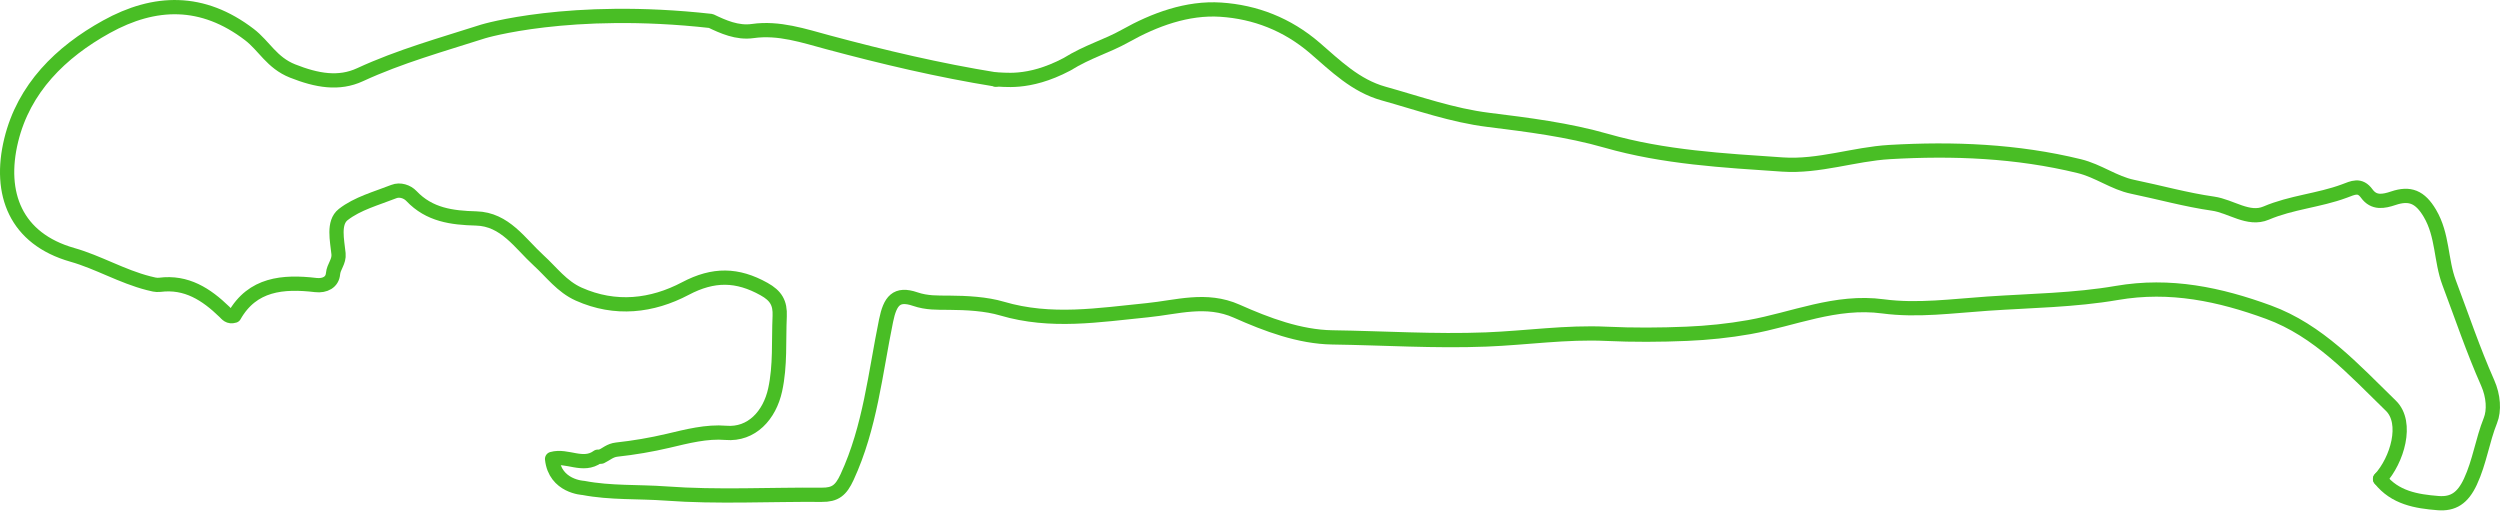
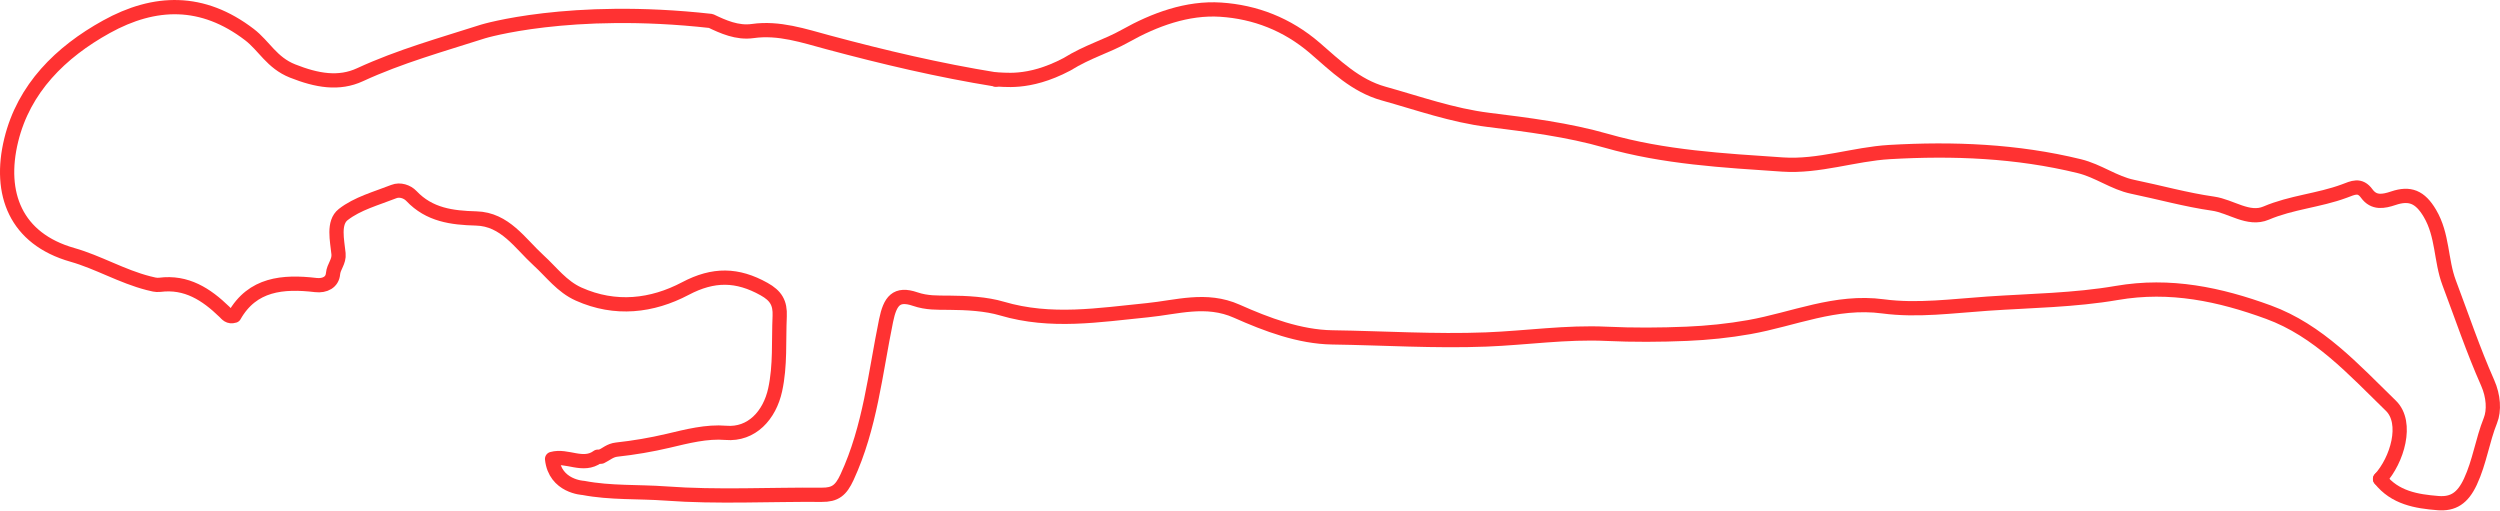
<svg xmlns="http://www.w3.org/2000/svg" id="Lag_1" data-name="Lag 1" viewBox="0 0 877.05 179.05">
  <defs>
    <style>
      .cls-1 {
        fill: none;
-         stroke: #49be25;
+         stroke: #ff3232;
        stroke-linecap: round;
        stroke-linejoin: round;
        stroke-width: 5px;
      }
    </style>
  </defs>
  <path class="cls-1" d="M210.88,160.21c1.79-.86,3.15-2.22,5.46-2.48,6.04-.66,12.07-1.68,17.98-3.07,6.72-1.59,13.6-3.38,20.33-2.81,9.05,.77,15.35-6.17,17.29-15.09,1.87-8.57,1.2-17.2,1.59-25.82,.21-4.65-1.32-7.21-5.49-9.53-9.37-5.22-17.7-5.4-27.61-.17-11.64,6.14-24.53,7.7-37.41,1.94-5.9-2.64-9.52-7.69-14.04-11.81-6.59-6.01-11.78-14.45-21.91-14.73-8.57-.23-16.46-1.25-22.74-7.88-1.48-1.56-4.02-2.4-6.16-1.56-6.08,2.4-12.78,4.17-17.76,8.07-3.62,2.83-2.12,9.06-1.65,13.74,.28,2.82-1.71,4.49-1.93,7.04-.25,2.91-2.81,4.33-6.06,3.95-11.51-1.35-22.21-.43-28.56,10.77-1.9,.59-2.62-.54-3.51-1.4-6.32-6.11-13.27-10.66-22.68-9.45-1.25,.16-2.59-.23-3.94-.57-9.29-2.37-17.7-7.39-26.66-9.93C5.5,83.77-.62,67.92,3.92,49.22,8.34,30.98,21.27,18.28,37.34,9.39,54.32,0,71.07-.44,87.51,12.14c5.16,3.95,7.83,9.87,15.14,12.77,8.55,3.39,16.26,4.72,23.65,1.3,13.98-6.46,28.69-10.53,43.2-15.18,0,0,30.32-9.21,79.88-3.68,4.2,2.01,9.25,4.32,14.7,3.54,9.19-1.31,17.93,1.68,26.54,3.99,19.39,5.2,38.9,9.81,58.72,13" />
  <path class="cls-1" d="M834.97,168.03c5.19,6.61,12.78,7.87,20.34,8.47,5.28,.42,8.64-1.7,11.35-7.5,3.25-6.97,4.21-14.46,7.02-21.46,1.41-3.51,1.11-8.56-.96-13.23-5.08-11.44-9.08-23.37-13.51-35.1-2.98-7.9-2.18-16.65-6.77-24.4-3.44-5.81-7.06-7.19-12.77-5.28-3.5,1.17-6.85,1.83-9.36-1.62-2.44-3.35-4.81-2.02-7.9-.87-8.9,3.3-18.52,3.93-27.42,7.72-6.2,2.64-12.29-2.42-18.62-3.32-9.42-1.34-18.78-3.96-28.2-5.91-6.57-1.36-11.97-5.59-18.72-7.24-21.98-5.37-44.24-6.24-66.53-4.95-12.52,.73-24.79,5.24-37.55,4.38-20.78-1.41-41.54-2.52-61.85-8.33-13.43-3.85-27.44-5.61-41.38-7.34-12.6-1.56-24.6-5.84-36.78-9.24-9.79-2.73-16.84-9.73-24.03-15.93-9.76-8.41-21.03-12.7-33.07-13.49-11.73-.77-23.23,3.47-33.5,9.23-6.67,3.74-12.9,5.28-20.47,9.95-13.91,7.34-22.63,5.08-24.98,5.34" />
  <path class="cls-1" d="M834.97,168.03c5.99-6.53,9.96-19.69,3.8-25.69-12.98-12.62-25.39-26.41-42.95-32.83-17.08-6.24-34.42-9.98-53.19-6.74-14.84,2.56-30.16,2.73-45.28,3.75-12.27,.83-24.69,2.57-36.73,.96-16.7-2.23-31.4,4.52-46.98,7.28-7.21,1.28-14.57,2.03-21.89,2.34-9.37,.39-18.78,.45-28.15,.01-14.15-.67-28.15,1.44-42.22,1.99-18.04,.7-36.01-.48-53.97-.74-11.46-.17-22.94-4.47-33.54-9.19-10.72-4.78-21.05-1.36-31.36-.34-17.07,1.69-33.78,4.51-50.99-.57-5.57-1.65-12.33-2.02-18.64-2.06-3.93-.02-7.75,.12-11.81-1.27-6.59-2.25-8.8,.61-10.22,7.56-3.79,18.46-5.58,37.39-13.68,54.89-2.15,4.64-4.15,6.24-8.86,6.2-18.25-.15-36.57,.89-54.72-.45-9.64-.71-19.41-.12-28.96-1.96,0,0-9.92-.43-10.95-10.17,5.28-1.49,10.86,3.02,16.03-.78" />
</svg>
